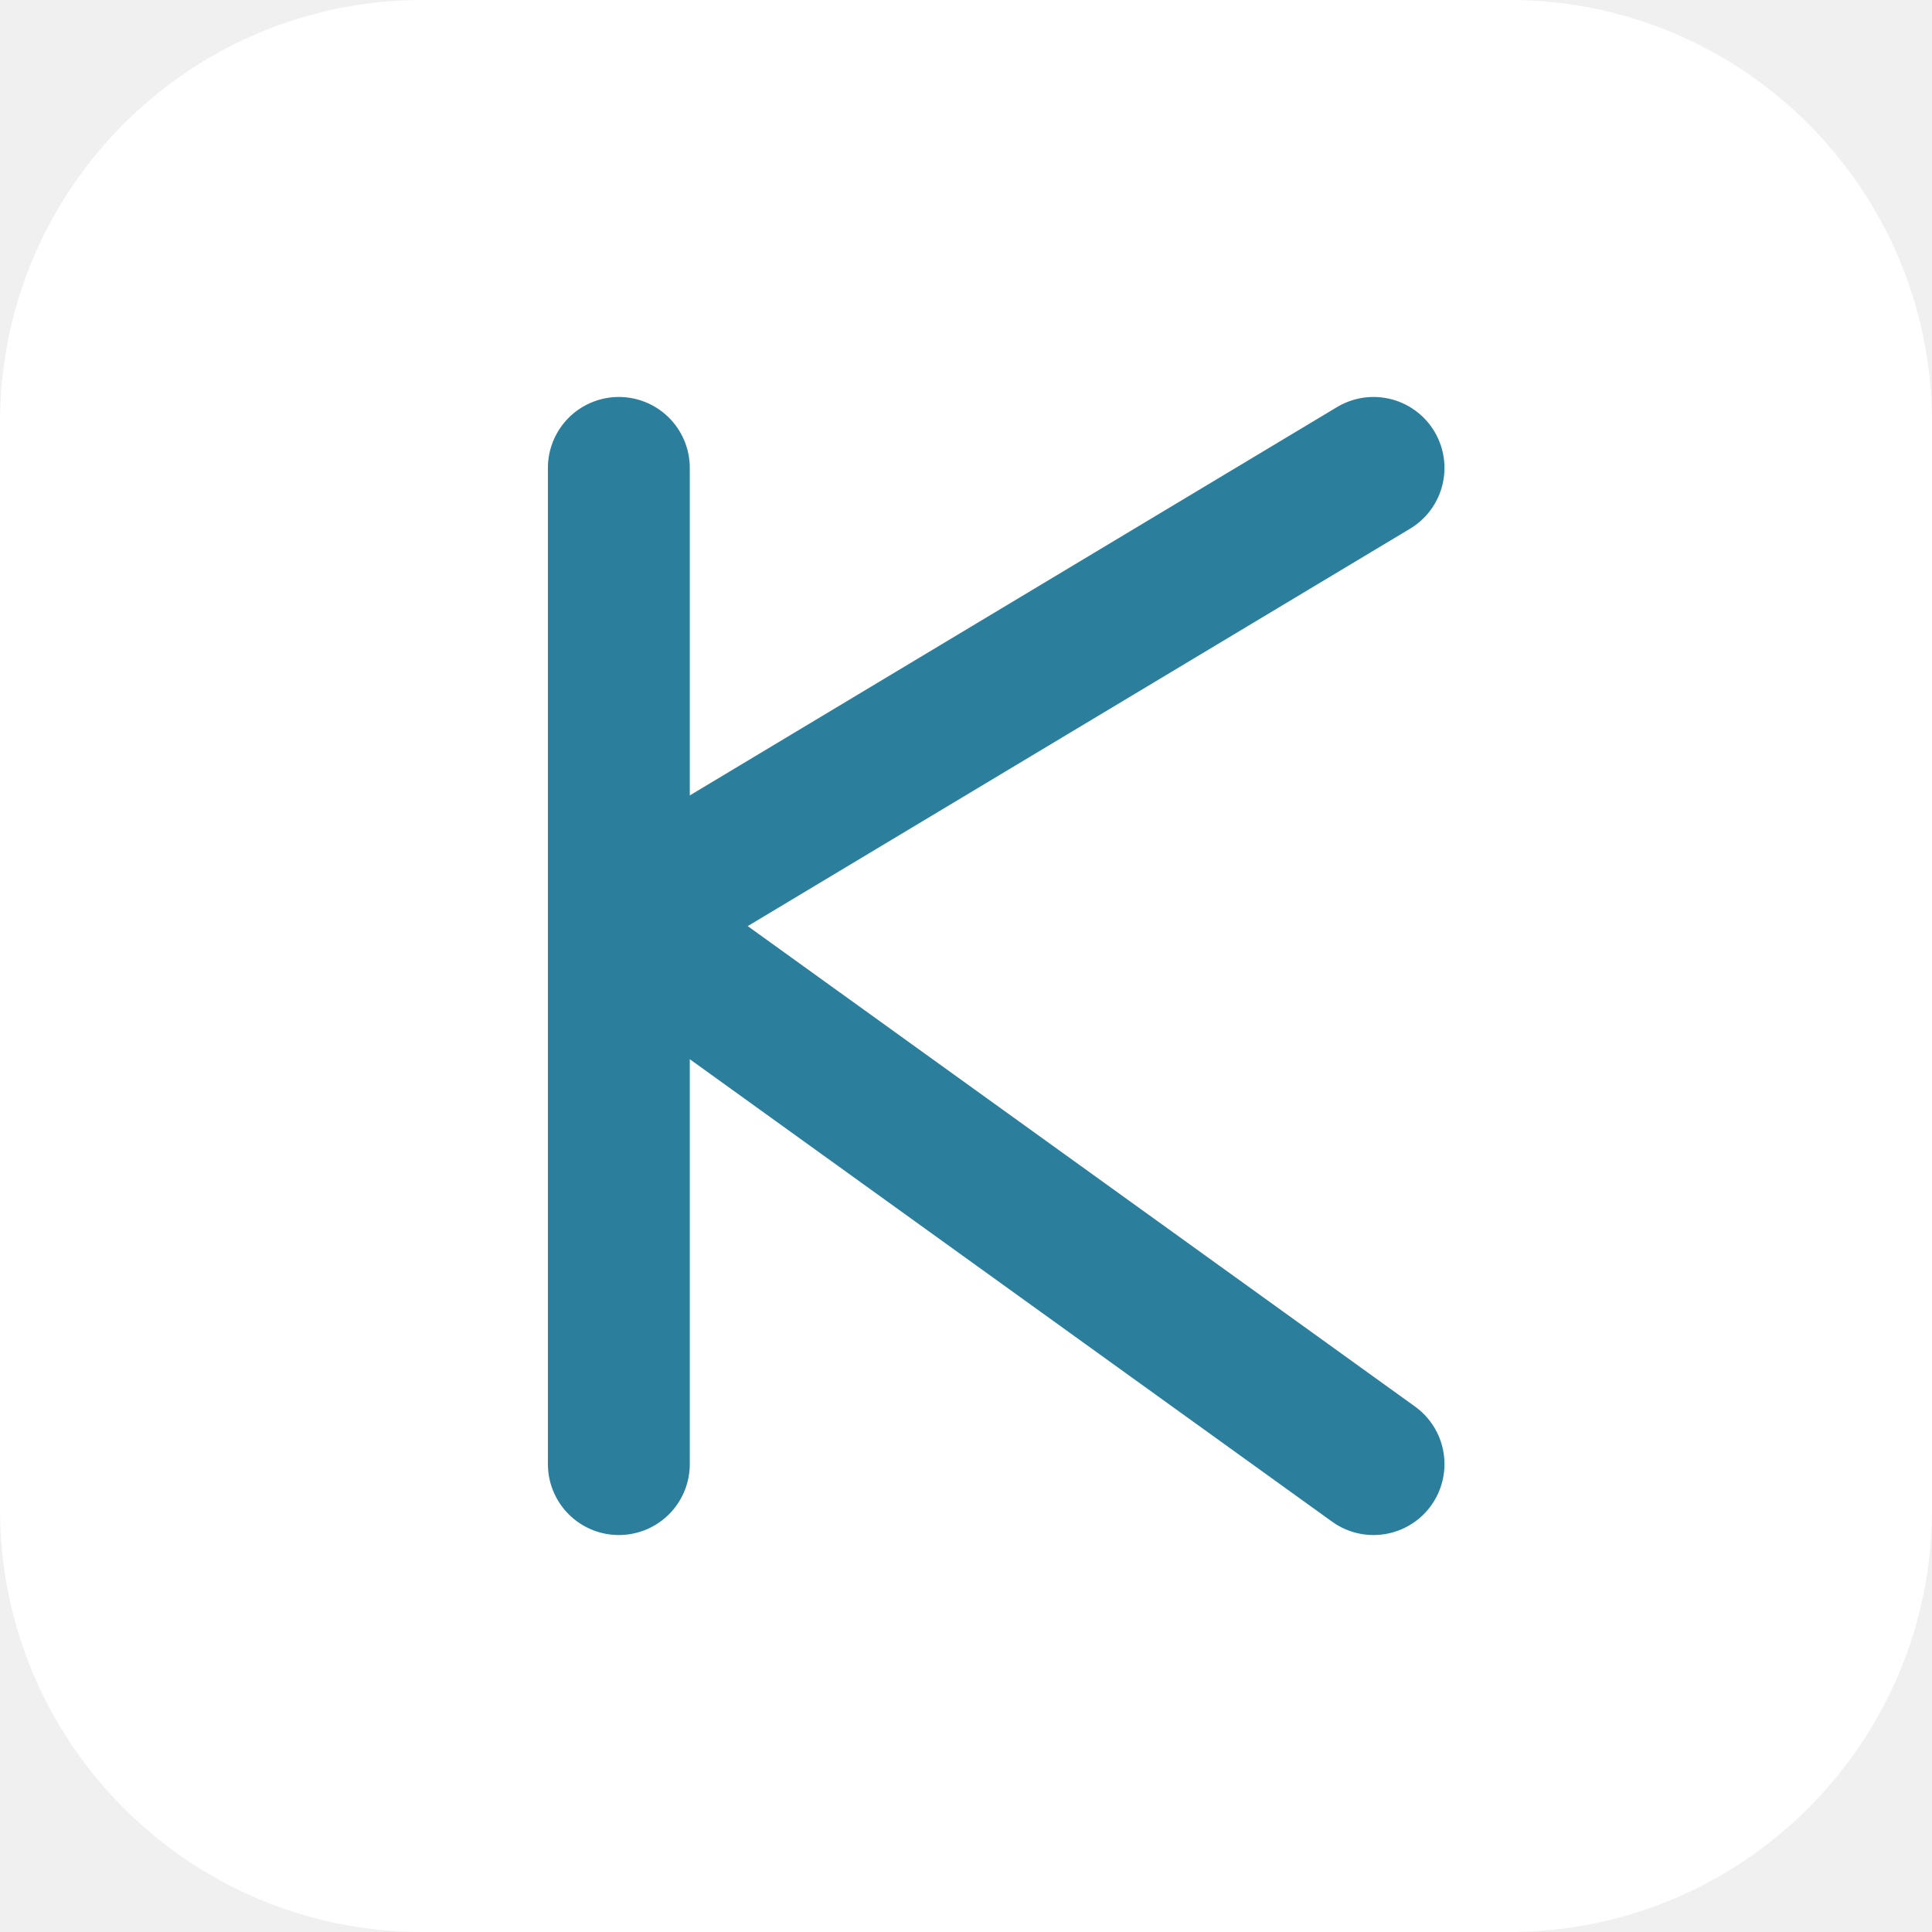
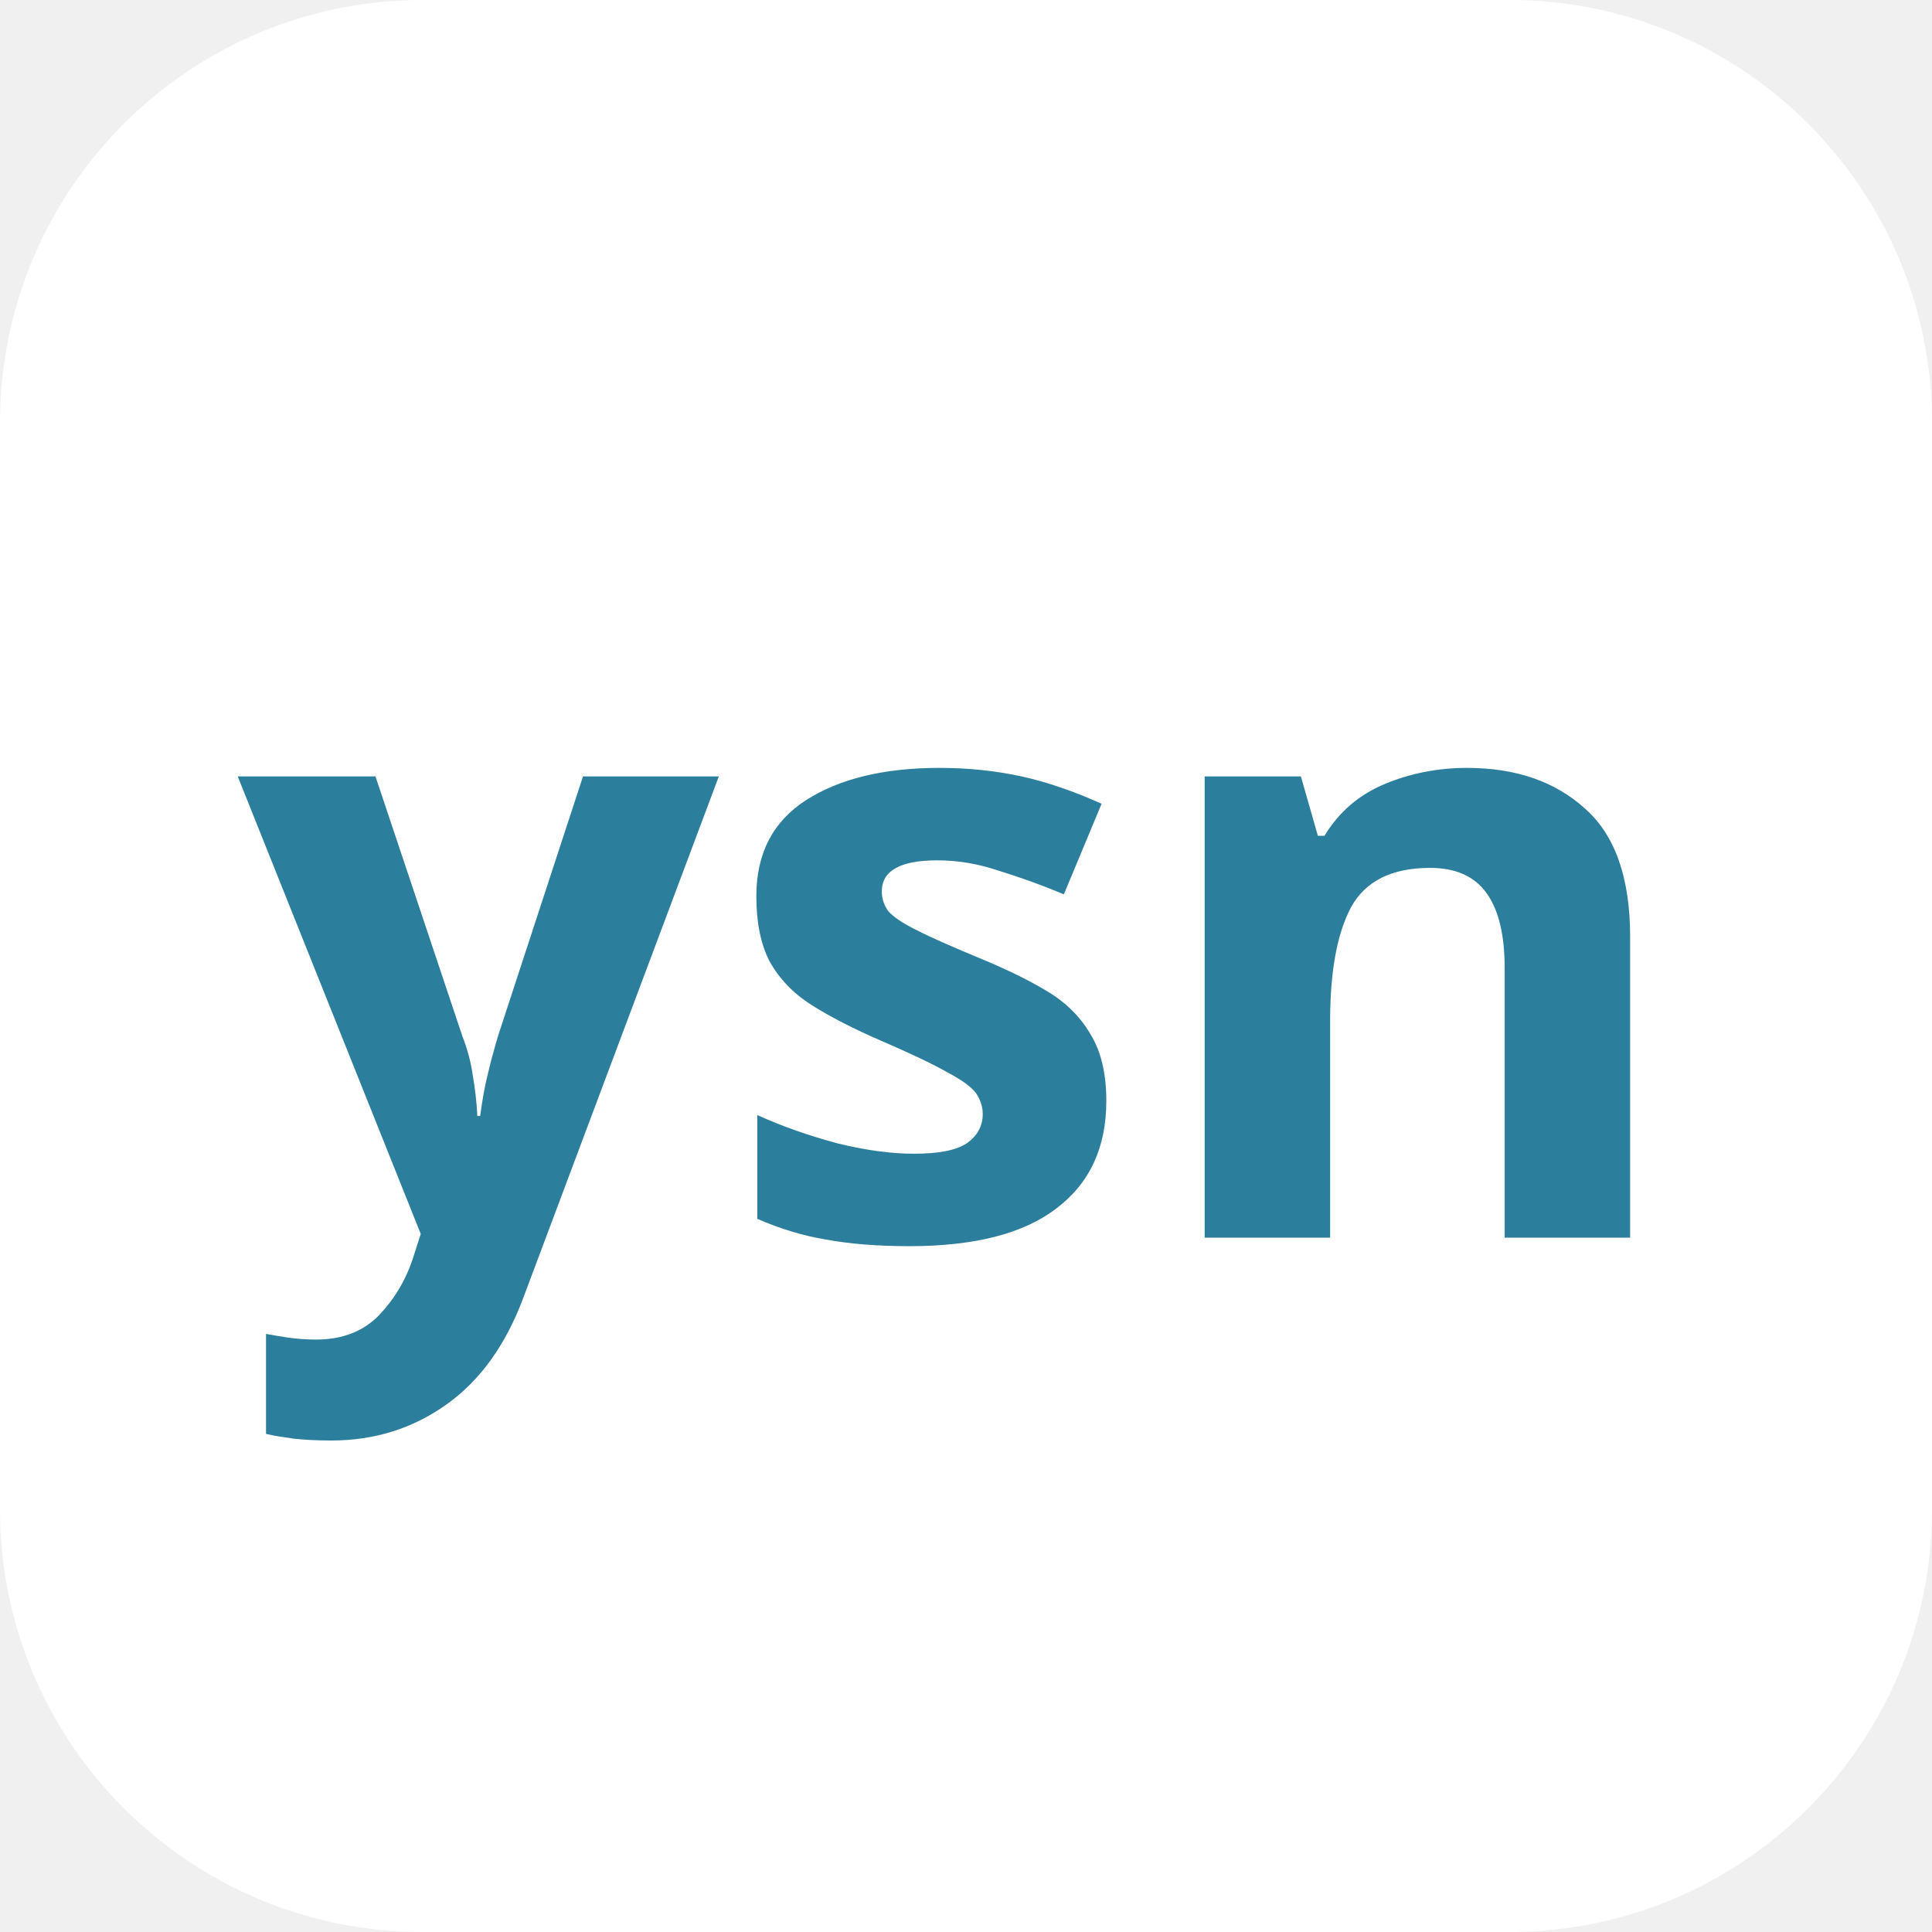
<svg xmlns="http://www.w3.org/2000/svg" width="32" height="32" viewBox="0 0 32 32" fill="none">
  <style>
    /* Light: matches :root --background / --primary (teal) */
    .bg { fill: #ffffff; }
    .k {
-       stroke: #2b7f9c;
-       stroke-width: 2.35;
-       stroke-linecap: round;
-       stroke-linejoin: round;
-       fill: none;
+       fill: #2b7f9c;
    }
    /* Dark: matches .dark --background / brighter --primary for small-icon contrast */
    @media (prefers-color-scheme: dark) {
      .bg { fill: #13141a; }
-       .k { stroke: #58a4be; }
+       .k { fill: #58a4be; }
    }
  </style>
  <rect class="bg" width="32" height="32" rx="7" />
-   <path class="k" d="M 10.25 7.75 L 10.25 24.25 M 10.25 15.25 L 22.75 7.75 M 10.25 15.25 L 22.75 24.25" />
+   <text class="k" x="16" y="20.5" font-family="sans-serif" font-size="14" font-weight="900" text-anchor="middle">ysn</text>
</svg>
